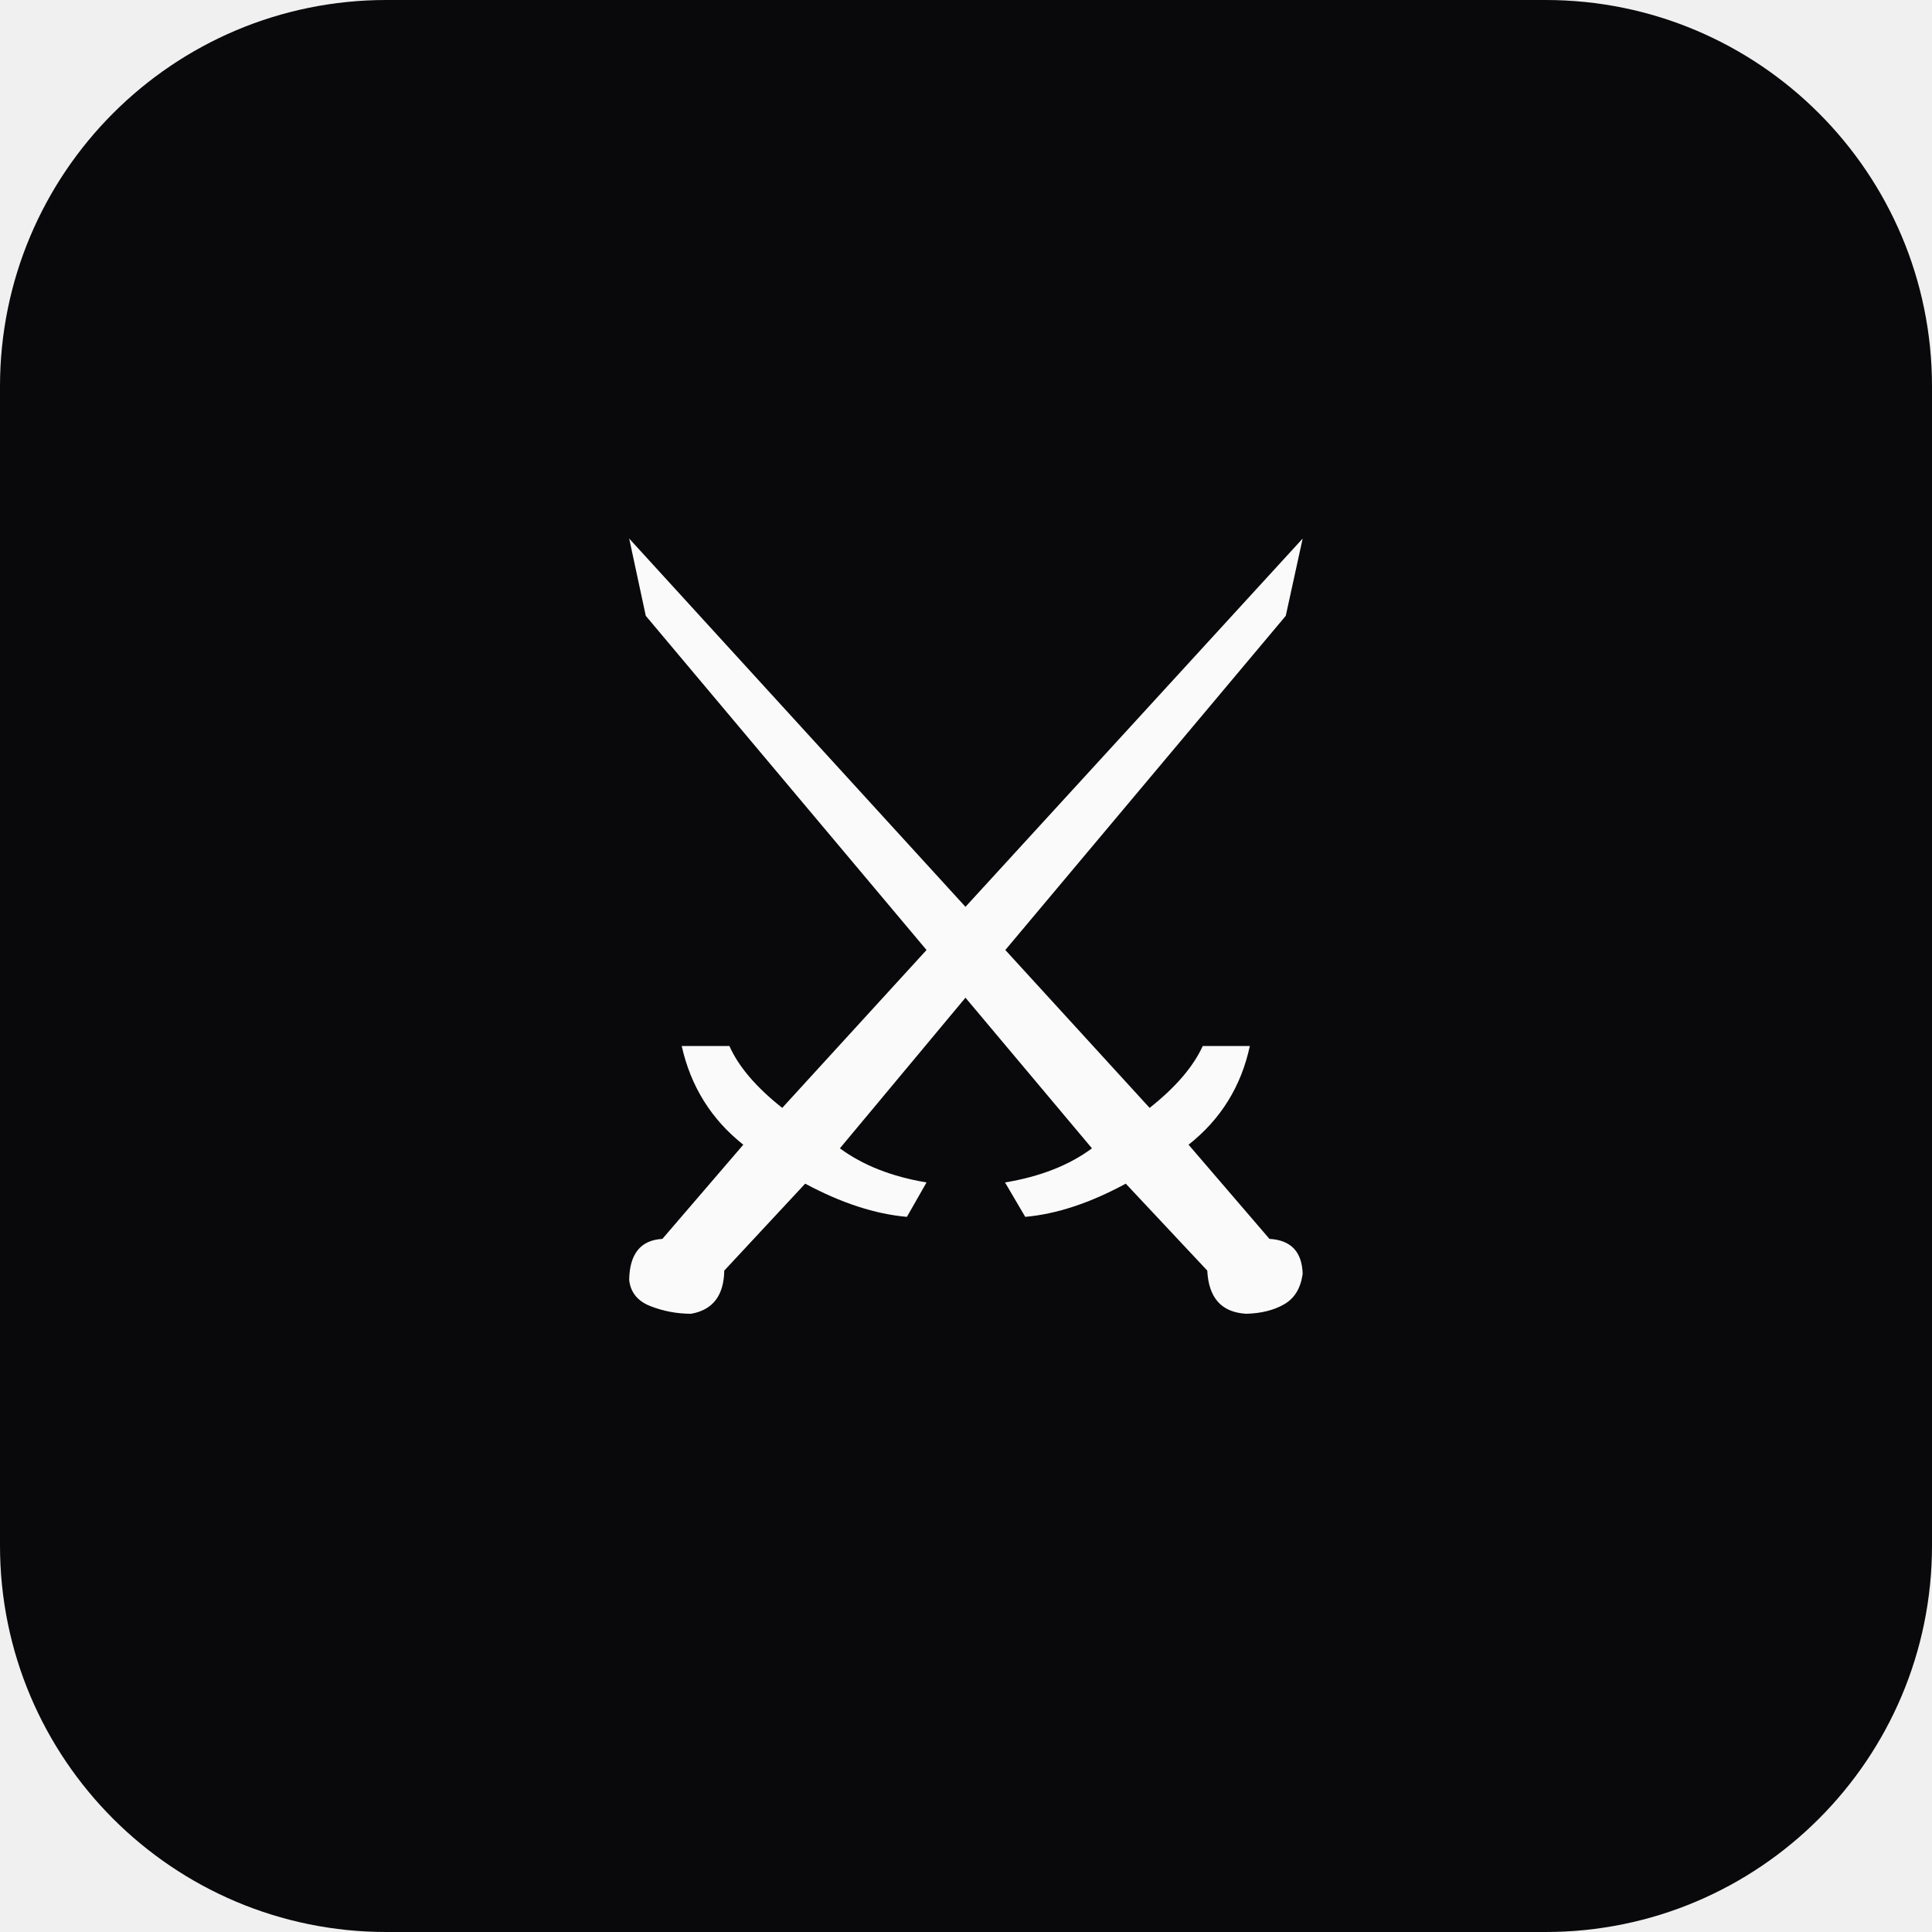
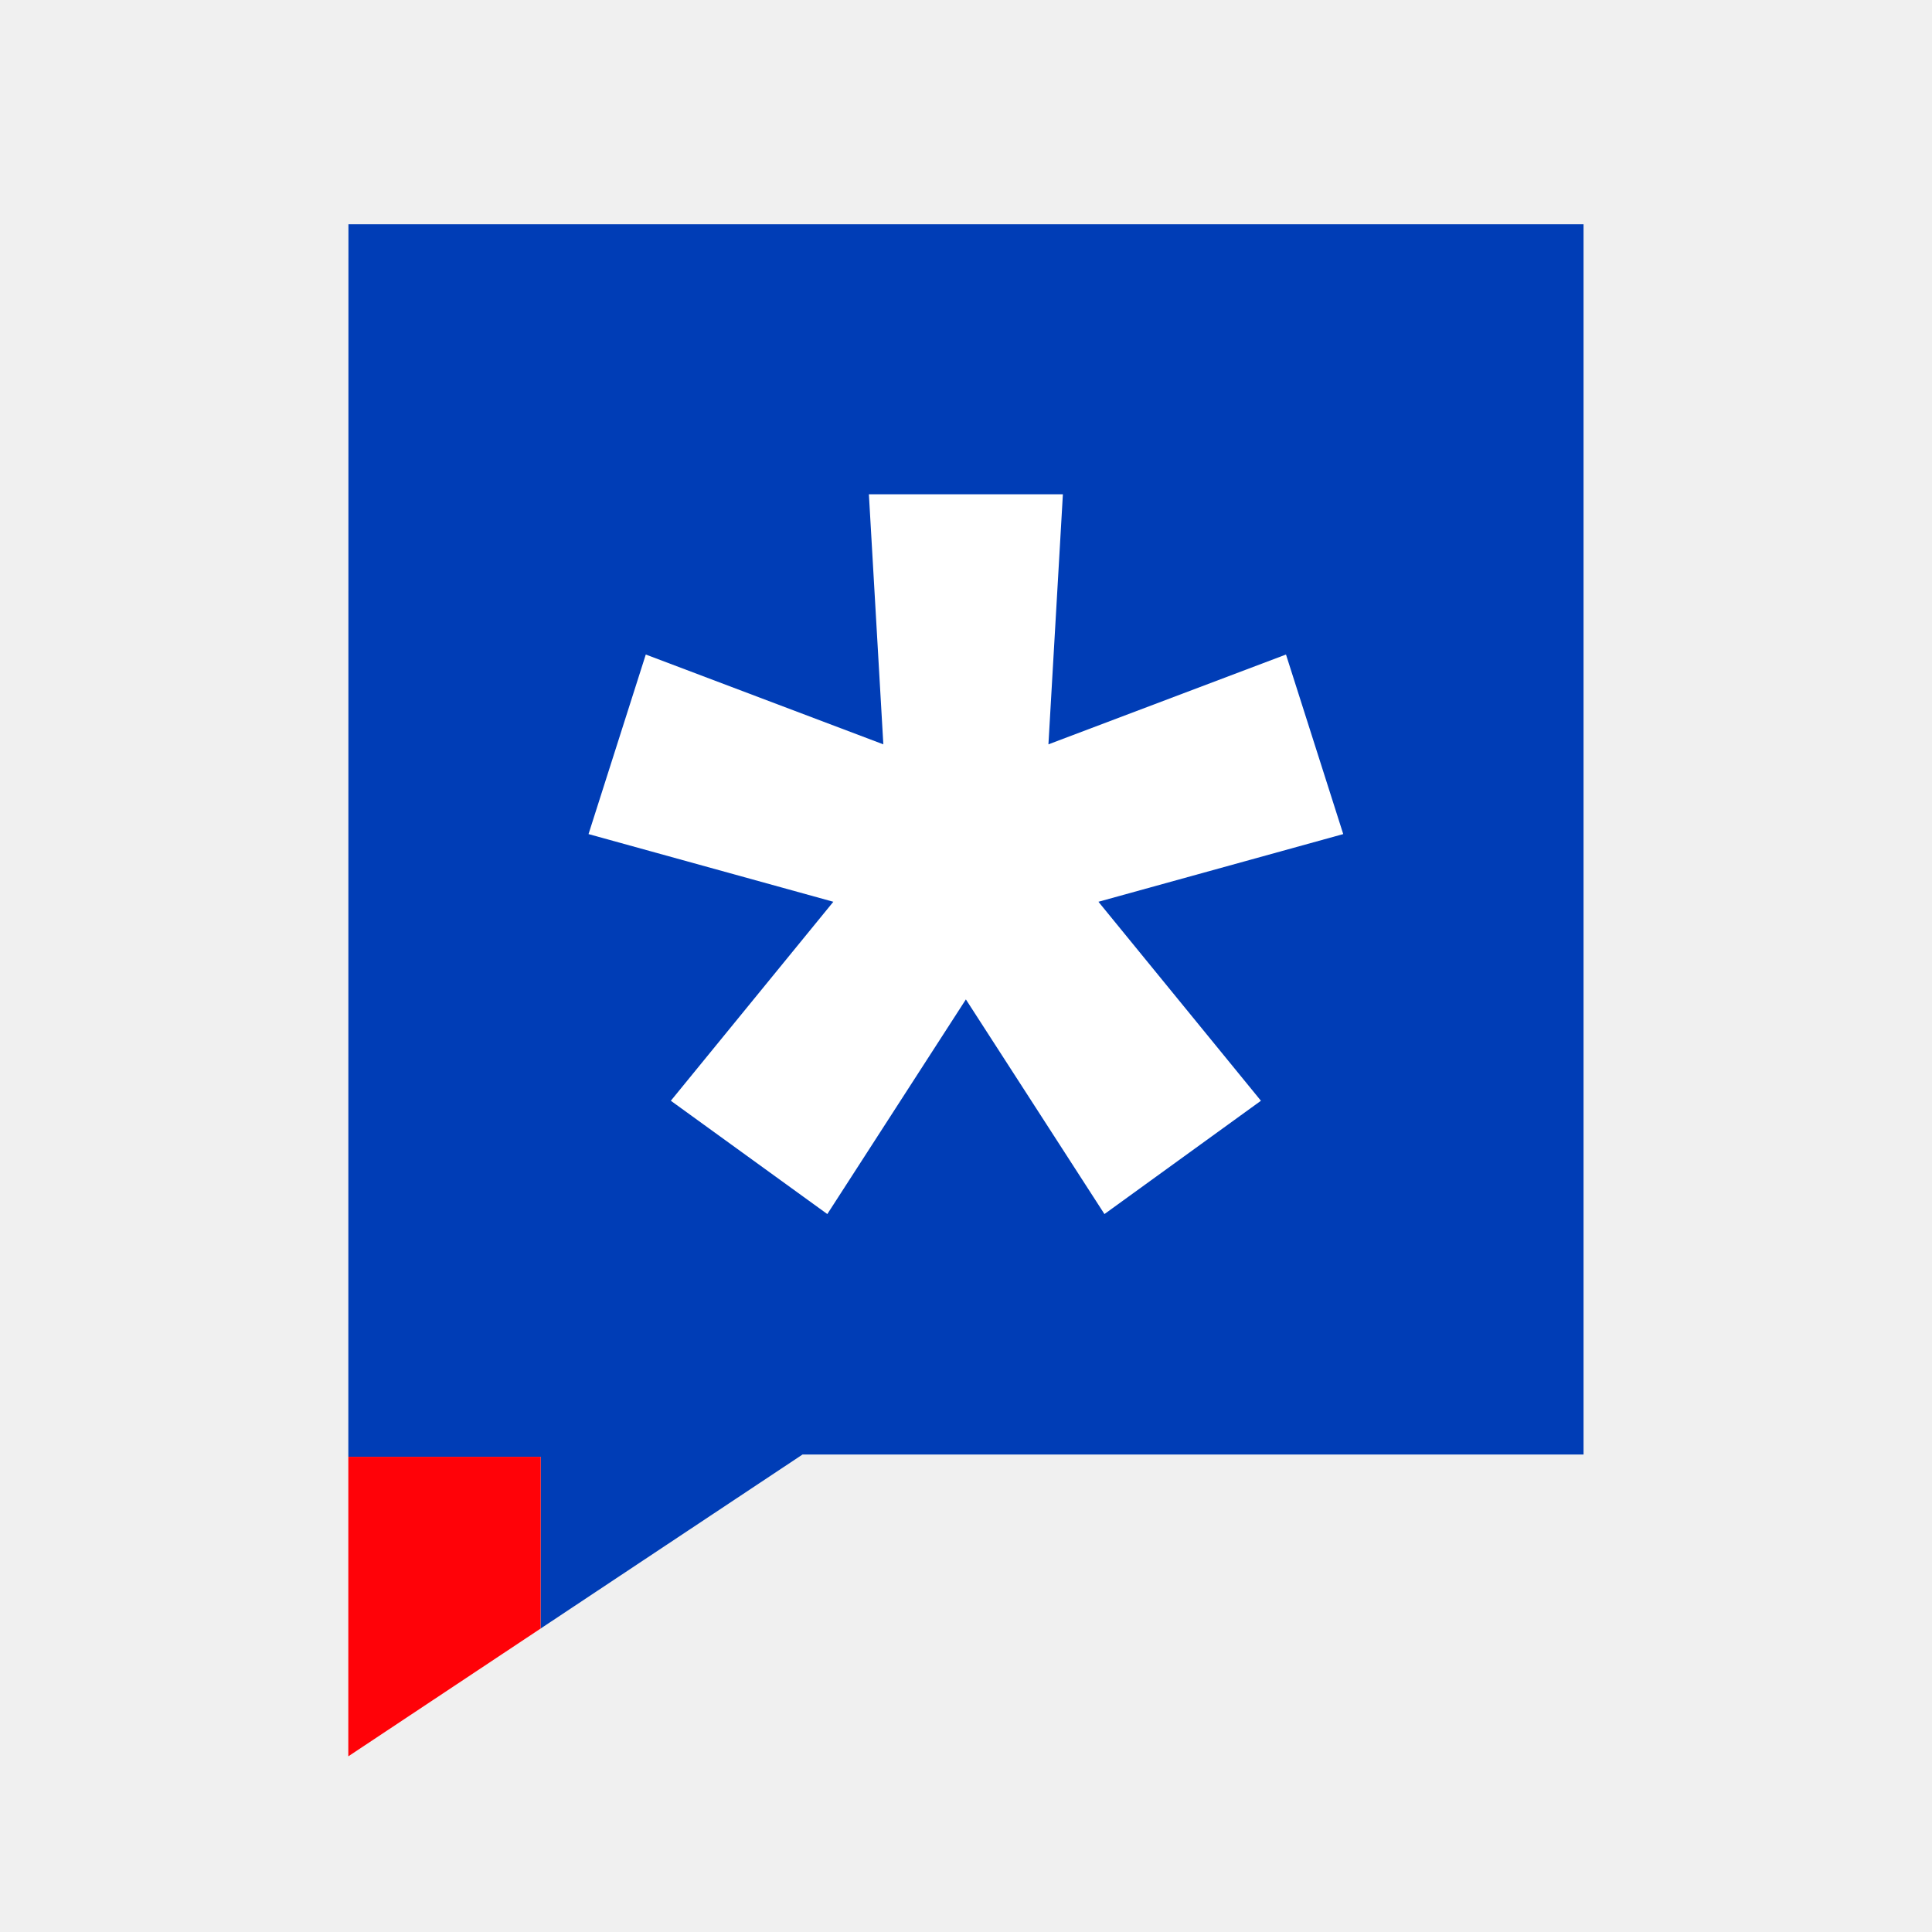
- <svg xmlns="http://www.w3.org/2000/svg" viewBox="0 0 100 100">
-   <rect width="100" height="100" rx="20" fill="#09090B" />
-   <text x="50" y="68" font-size="55" text-anchor="middle" fill="#FAFAFA" font-family="system-ui" font-weight="800">⚔️</text>
+ <svg xmlns="http://www.w3.org/2000/svg" width="100%" height="100%" viewBox="0 0 650 650" version="1.1" xml:space="preserve" style="fill-rule:evenodd;clip-rule:evenodd;stroke-linejoin:round;stroke-miterlimit:2;">
+   <path d="M117.193,490.114l0.038,-414.657l415.531,0l0,413.895l-262.754,0l-88.127,58.556l0.046,-57.794l-64.734,-0Z" style="fill:#003db6;" />
+   <path d="M324.96,166.293l32.636,-0.001l-4.863,84.134l79.923,-30.218l19.261,60.411l-82.363,22.772l54.674,66.946l-52.648,38.12l-46.62,-72.216l-46.618,72.216l-52.648,-38.12l54.674,-66.946l-82.363,-22.772l19.261,-60.411l79.923,30.218l-4.863,-84.134l32.635,0Z" style="fill:#fff;" />
+   <path d="M181.881,547.909l-64.697,42.988l0.009,-100.783l64.734,0l-0.046,57.794Z" style="fill:#ff0208;" />
</svg>
